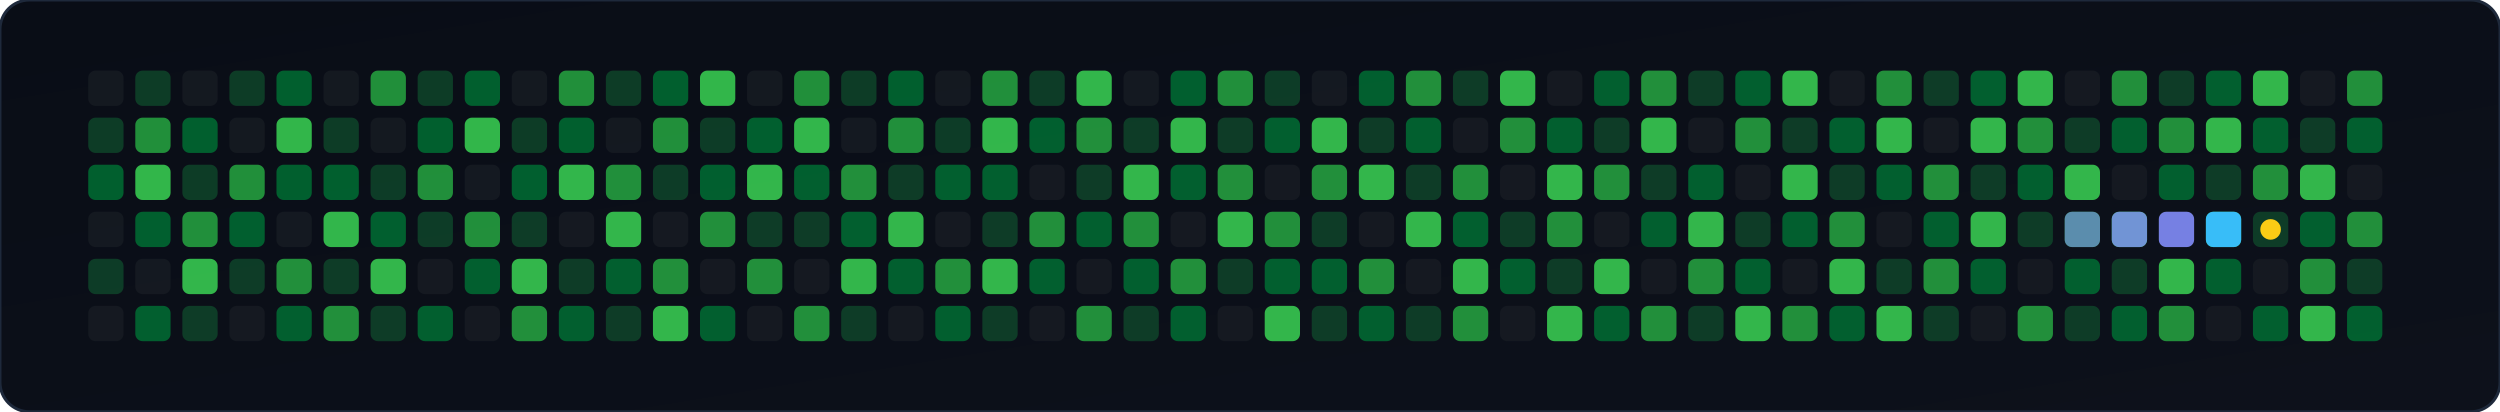
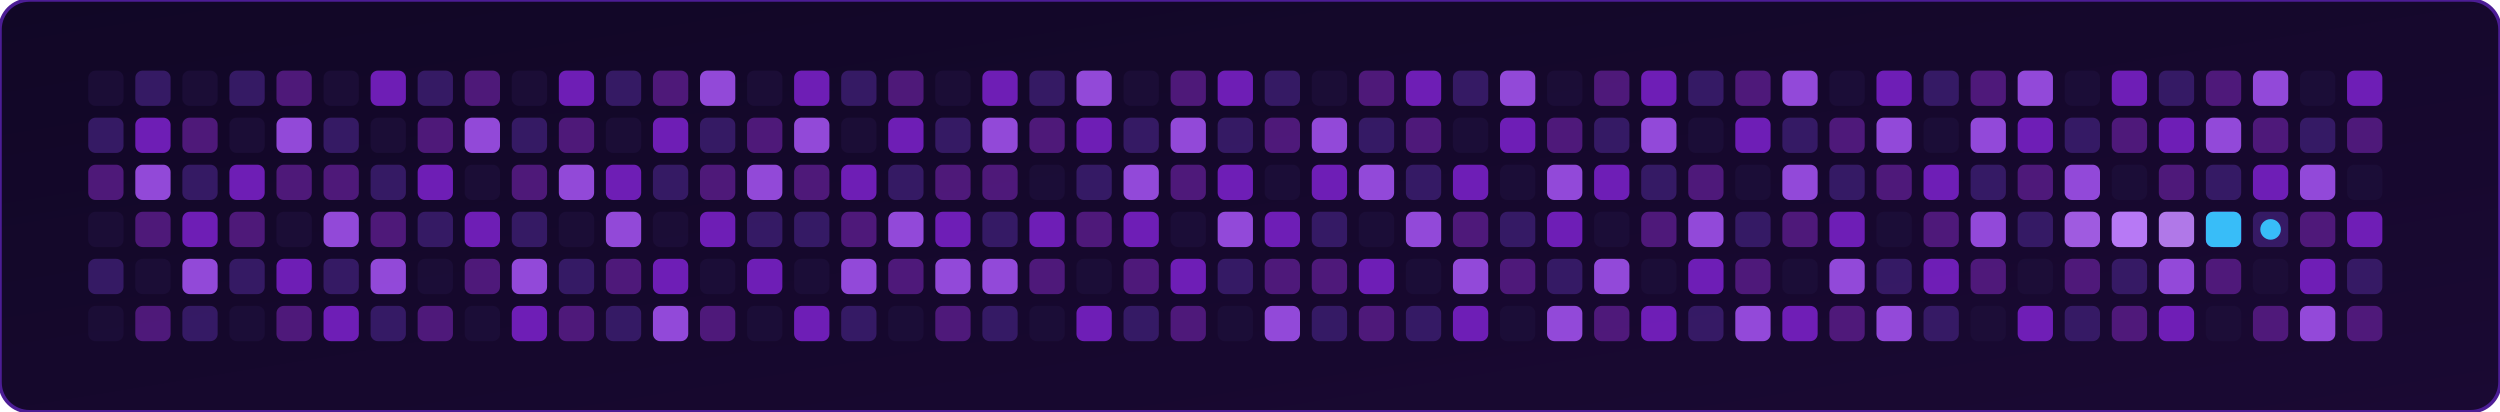
<svg xmlns="http://www.w3.org/2000/svg" viewBox="0 0 850 140" width="100%" height="100%">
  <defs>
    <linearGradient id="grid-bg" x1="0%" y1="0%" x2="100%" y2="100%">
-       <stop offset="0%" stop-color="#090d16" />
-       <stop offset="100%" stop-color="#0d111b" />
+       <stop offset="0%" stop-color="#110726" />
+       <stop offset="100%" stop-color="#1a0933" />
    </linearGradient>
  </defs>
-   <rect width="850" height="140" rx="10" fill="url(#grid-bg)" stroke="#1e293b" stroke-width="1" />
+   <rect width="850" height="140" rx="10" fill="url(#grid-bg)" stroke="#4c1d95" stroke-width="1.2" />
  <g transform="translate(30, 24)">
    <style>
-       .c0 { fill: #161b22; }
-       .c1 { fill: #0e4429; }
-       .c2 { fill: #006d32; }
-       .c3 { fill: #26a641; }
-       .c4 { fill: #39d353; }
+       .c0 { fill: #1c0e38; }
+       .c1 { fill: #3b1d6e; }
+       .c2 { fill: #581c87; }
+       .c3 { fill: #7e22ce; }
+       .c4 { fill: #a855f7; }
      .snake-head { fill: #38bdf8; }
-       .snake-body { fill: #818cf8; }
+       .snake-body { fill: #c084fc; }
    </style>
    <g opacity="0.85">
      <rect x="0" y="0" width="12" height="12" rx="2.5" class="c0" />
      <rect x="0" y="16" width="12" height="12" rx="2.5" class="c1" />
      <rect x="0" y="32" width="12" height="12" rx="2.5" class="c2" />
      <rect x="0" y="48" width="12" height="12" rx="2.5" class="c0" />
      <rect x="0" y="64" width="12" height="12" rx="2.5" class="c1" />
      <rect x="0" y="80" width="12" height="12" rx="2.5" class="c0" />
      <rect x="16" y="0" width="12" height="12" rx="2.5" class="c1" />
      <rect x="16" y="16" width="12" height="12" rx="2.5" class="c3" />
      <rect x="16" y="32" width="12" height="12" rx="2.5" class="c4" />
      <rect x="16" y="48" width="12" height="12" rx="2.5" class="c2" />
      <rect x="16" y="64" width="12" height="12" rx="2.5" class="c0" />
      <rect x="16" y="80" width="12" height="12" rx="2.5" class="c2" />
      <rect x="32" y="0" width="12" height="12" rx="2.5" class="c0" />
      <rect x="32" y="16" width="12" height="12" rx="2.5" class="c2" />
      <rect x="32" y="32" width="12" height="12" rx="2.5" class="c1" />
      <rect x="32" y="48" width="12" height="12" rx="2.5" class="c3" />
      <rect x="32" y="64" width="12" height="12" rx="2.5" class="c4" />
      <rect x="32" y="80" width="12" height="12" rx="2.5" class="c1" />
      <rect x="48" y="0" width="12" height="12" rx="2.5" class="c1" />
      <rect x="48" y="16" width="12" height="12" rx="2.5" class="c0" />
      <rect x="48" y="32" width="12" height="12" rx="2.5" class="c3" />
      <rect x="48" y="48" width="12" height="12" rx="2.5" class="c2" />
      <rect x="48" y="64" width="12" height="12" rx="2.5" class="c1" />
      <rect x="48" y="80" width="12" height="12" rx="2.5" class="c0" />
      <rect x="64" y="0" width="12" height="12" rx="2.5" class="c2" />
      <rect x="64" y="16" width="12" height="12" rx="2.5" class="c4" />
      <rect x="64" y="32" width="12" height="12" rx="2.5" class="c2" />
      <rect x="64" y="48" width="12" height="12" rx="2.5" class="c0" />
      <rect x="64" y="64" width="12" height="12" rx="2.5" class="c3" />
      <rect x="64" y="80" width="12" height="12" rx="2.5" class="c2" />
      <rect x="80" y="0" width="12" height="12" rx="2.5" class="c0" />
      <rect x="80" y="16" width="12" height="12" rx="2.5" class="c1" />
      <rect x="80" y="32" width="12" height="12" rx="2.5" class="c2" />
      <rect x="80" y="48" width="12" height="12" rx="2.5" class="c4" />
      <rect x="80" y="64" width="12" height="12" rx="2.5" class="c1" />
      <rect x="80" y="80" width="12" height="12" rx="2.5" class="c3" />
      <rect x="96" y="0" width="12" height="12" rx="2.5" class="c3" />
      <rect x="96" y="16" width="12" height="12" rx="2.5" class="c0" />
      <rect x="96" y="32" width="12" height="12" rx="2.5" class="c1" />
      <rect x="96" y="48" width="12" height="12" rx="2.5" class="c2" />
      <rect x="96" y="64" width="12" height="12" rx="2.5" class="c4" />
      <rect x="96" y="80" width="12" height="12" rx="2.5" class="c1" />
      <rect x="112" y="0" width="12" height="12" rx="2.5" class="c1" />
      <rect x="112" y="16" width="12" height="12" rx="2.5" class="c2" />
      <rect x="112" y="32" width="12" height="12" rx="2.5" class="c3" />
      <rect x="112" y="48" width="12" height="12" rx="2.5" class="c1" />
      <rect x="112" y="64" width="12" height="12" rx="2.5" class="c0" />
      <rect x="112" y="80" width="12" height="12" rx="2.5" class="c2" />
      <rect x="128" y="0" width="12" height="12" rx="2.5" class="c2" />
      <rect x="128" y="16" width="12" height="12" rx="2.5" class="c4" />
      <rect x="128" y="32" width="12" height="12" rx="2.5" class="c0" />
      <rect x="128" y="48" width="12" height="12" rx="2.5" class="c3" />
      <rect x="128" y="64" width="12" height="12" rx="2.5" class="c2" />
      <rect x="128" y="80" width="12" height="12" rx="2.5" class="c0" />
      <rect x="144" y="0" width="12" height="12" rx="2.5" class="c0" />
      <rect x="144" y="16" width="12" height="12" rx="2.5" class="c1" />
      <rect x="144" y="32" width="12" height="12" rx="2.5" class="c2" />
      <rect x="144" y="48" width="12" height="12" rx="2.5" class="c1" />
      <rect x="144" y="64" width="12" height="12" rx="2.5" class="c4" />
      <rect x="144" y="80" width="12" height="12" rx="2.5" class="c3" />
      <rect x="160" y="0" width="12" height="12" rx="2.5" class="c3" />
      <rect x="160" y="16" width="12" height="12" rx="2.5" class="c2" />
      <rect x="160" y="32" width="12" height="12" rx="2.5" class="c4" />
      <rect x="160" y="48" width="12" height="12" rx="2.5" class="c0" />
      <rect x="160" y="64" width="12" height="12" rx="2.5" class="c1" />
      <rect x="160" y="80" width="12" height="12" rx="2.5" class="c2" />
      <rect x="176" y="0" width="12" height="12" rx="2.5" class="c1" />
      <rect x="176" y="16" width="12" height="12" rx="2.5" class="c0" />
      <rect x="176" y="32" width="12" height="12" rx="2.5" class="c3" />
      <rect x="176" y="48" width="12" height="12" rx="2.5" class="c4" />
      <rect x="176" y="64" width="12" height="12" rx="2.5" class="c2" />
      <rect x="176" y="80" width="12" height="12" rx="2.5" class="c1" />
      <rect x="192" y="0" width="12" height="12" rx="2.5" class="c2" />
      <rect x="192" y="16" width="12" height="12" rx="2.5" class="c3" />
      <rect x="192" y="32" width="12" height="12" rx="2.5" class="c1" />
      <rect x="192" y="48" width="12" height="12" rx="2.5" class="c0" />
      <rect x="192" y="64" width="12" height="12" rx="2.5" class="c3" />
      <rect x="192" y="80" width="12" height="12" rx="2.5" class="c4" />
      <rect x="208" y="0" width="12" height="12" rx="2.5" class="c4" />
      <rect x="208" y="16" width="12" height="12" rx="2.5" class="c1" />
      <rect x="208" y="32" width="12" height="12" rx="2.5" class="c2" />
      <rect x="208" y="48" width="12" height="12" rx="2.5" class="c3" />
      <rect x="208" y="64" width="12" height="12" rx="2.5" class="c0" />
      <rect x="208" y="80" width="12" height="12" rx="2.5" class="c2" />
      <rect x="224" y="0" width="12" height="12" rx="2.5" class="c0" />
      <rect x="224" y="16" width="12" height="12" rx="2.5" class="c2" />
      <rect x="224" y="32" width="12" height="12" rx="2.5" class="c4" />
      <rect x="224" y="48" width="12" height="12" rx="2.5" class="c1" />
      <rect x="224" y="64" width="12" height="12" rx="2.5" class="c3" />
      <rect x="224" y="80" width="12" height="12" rx="2.5" class="c0" />
      <rect x="240" y="0" width="12" height="12" rx="2.5" class="c3" />
      <rect x="240" y="16" width="12" height="12" rx="2.5" class="c4" />
      <rect x="240" y="32" width="12" height="12" rx="2.5" class="c2" />
      <rect x="240" y="48" width="12" height="12" rx="2.5" class="c1" />
      <rect x="240" y="64" width="12" height="12" rx="2.5" class="c0" />
      <rect x="240" y="80" width="12" height="12" rx="2.5" class="c3" />
      <rect x="256" y="0" width="12" height="12" rx="2.5" class="c1" />
      <rect x="256" y="16" width="12" height="12" rx="2.5" class="c0" />
      <rect x="256" y="32" width="12" height="12" rx="2.5" class="c3" />
      <rect x="256" y="48" width="12" height="12" rx="2.5" class="c2" />
      <rect x="256" y="64" width="12" height="12" rx="2.5" class="c4" />
      <rect x="256" y="80" width="12" height="12" rx="2.5" class="c1" />
      <rect x="272" y="0" width="12" height="12" rx="2.5" class="c2" />
      <rect x="272" y="16" width="12" height="12" rx="2.5" class="c3" />
      <rect x="272" y="32" width="12" height="12" rx="2.5" class="c1" />
      <rect x="272" y="48" width="12" height="12" rx="2.5" class="c4" />
      <rect x="272" y="64" width="12" height="12" rx="2.5" class="c2" />
      <rect x="272" y="80" width="12" height="12" rx="2.5" class="c0" />
      <rect x="288" y="0" width="12" height="12" rx="2.5" class="c0" />
      <rect x="288" y="16" width="12" height="12" rx="2.5" class="c1" />
      <rect x="288" y="32" width="12" height="12" rx="2.5" class="c2" />
-       <rect x="288" y="48" width="12" height="12" rx="2.5" class="c0" />
-       <rect x="288" y="64" width="12" height="12" rx="2.5" class="c3" />
+       <rect x="288" y="48" width="12" height="12" rx="2.5" class="c3" />
+       <rect x="288" y="64" width="12" height="12" rx="2.5" class="c4" />
      <rect x="288" y="80" width="12" height="12" rx="2.5" class="c2" />
      <rect x="304" y="0" width="12" height="12" rx="2.5" class="c3" />
      <rect x="304" y="16" width="12" height="12" rx="2.5" class="c4" />
      <rect x="304" y="32" width="12" height="12" rx="2.5" class="c2" />
      <rect x="304" y="48" width="12" height="12" rx="2.5" class="c1" />
      <rect x="304" y="64" width="12" height="12" rx="2.5" class="c4" />
      <rect x="304" y="80" width="12" height="12" rx="2.5" class="c1" />
      <rect x="320" y="0" width="12" height="12" rx="2.5" class="c1" />
      <rect x="320" y="16" width="12" height="12" rx="2.5" class="c2" />
      <rect x="320" y="32" width="12" height="12" rx="2.5" class="c0" />
      <rect x="320" y="48" width="12" height="12" rx="2.5" class="c3" />
      <rect x="320" y="64" width="12" height="12" rx="2.5" class="c2" />
      <rect x="320" y="80" width="12" height="12" rx="2.5" class="c0" />
      <rect x="336" y="0" width="12" height="12" rx="2.5" class="c4" />
      <rect x="336" y="16" width="12" height="12" rx="2.5" class="c3" />
      <rect x="336" y="32" width="12" height="12" rx="2.5" class="c1" />
      <rect x="336" y="48" width="12" height="12" rx="2.5" class="c2" />
      <rect x="336" y="64" width="12" height="12" rx="2.5" class="c0" />
      <rect x="336" y="80" width="12" height="12" rx="2.5" class="c3" />
      <rect x="352" y="0" width="12" height="12" rx="2.5" class="c0" />
      <rect x="352" y="16" width="12" height="12" rx="2.5" class="c1" />
      <rect x="352" y="32" width="12" height="12" rx="2.5" class="c4" />
      <rect x="352" y="48" width="12" height="12" rx="2.5" class="c3" />
      <rect x="352" y="64" width="12" height="12" rx="2.5" class="c2" />
      <rect x="352" y="80" width="12" height="12" rx="2.5" class="c1" />
      <rect x="368" y="0" width="12" height="12" rx="2.5" class="c2" />
      <rect x="368" y="16" width="12" height="12" rx="2.5" class="c4" />
      <rect x="368" y="32" width="12" height="12" rx="2.5" class="c2" />
      <rect x="368" y="48" width="12" height="12" rx="2.5" class="c0" />
      <rect x="368" y="64" width="12" height="12" rx="2.5" class="c3" />
      <rect x="368" y="80" width="12" height="12" rx="2.5" class="c2" />
      <rect x="384" y="0" width="12" height="12" rx="2.5" class="c3" />
      <rect x="384" y="16" width="12" height="12" rx="2.5" class="c1" />
      <rect x="384" y="32" width="12" height="12" rx="2.5" class="c3" />
      <rect x="384" y="48" width="12" height="12" rx="2.5" class="c4" />
      <rect x="384" y="64" width="12" height="12" rx="2.5" class="c1" />
      <rect x="384" y="80" width="12" height="12" rx="2.5" class="c0" />
      <rect x="400" y="0" width="12" height="12" rx="2.5" class="c1" />
      <rect x="400" y="16" width="12" height="12" rx="2.5" class="c2" />
      <rect x="400" y="32" width="12" height="12" rx="2.5" class="c0" />
      <rect x="400" y="48" width="12" height="12" rx="2.5" class="c3" />
      <rect x="400" y="64" width="12" height="12" rx="2.5" class="c2" />
      <rect x="400" y="80" width="12" height="12" rx="2.5" class="c4" />
      <rect x="416" y="0" width="12" height="12" rx="2.5" class="c0" />
      <rect x="416" y="16" width="12" height="12" rx="2.5" class="c4" />
      <rect x="416" y="32" width="12" height="12" rx="2.5" class="c3" />
      <rect x="416" y="48" width="12" height="12" rx="2.5" class="c1" />
      <rect x="416" y="64" width="12" height="12" rx="2.5" class="c2" />
      <rect x="416" y="80" width="12" height="12" rx="2.5" class="c1" />
      <rect x="432" y="0" width="12" height="12" rx="2.5" class="c2" />
      <rect x="432" y="16" width="12" height="12" rx="2.5" class="c1" />
      <rect x="432" y="32" width="12" height="12" rx="2.5" class="c4" />
      <rect x="432" y="48" width="12" height="12" rx="2.5" class="c0" />
      <rect x="432" y="64" width="12" height="12" rx="2.5" class="c3" />
      <rect x="432" y="80" width="12" height="12" rx="2.5" class="c2" />
      <rect x="448" y="0" width="12" height="12" rx="2.5" class="c3" />
      <rect x="448" y="16" width="12" height="12" rx="2.5" class="c2" />
      <rect x="448" y="32" width="12" height="12" rx="2.5" class="c1" />
      <rect x="448" y="48" width="12" height="12" rx="2.5" class="c4" />
      <rect x="448" y="64" width="12" height="12" rx="2.5" class="c0" />
      <rect x="448" y="80" width="12" height="12" rx="2.5" class="c1" />
      <rect x="464" y="0" width="12" height="12" rx="2.5" class="c1" />
      <rect x="464" y="16" width="12" height="12" rx="2.5" class="c0" />
      <rect x="464" y="32" width="12" height="12" rx="2.5" class="c3" />
      <rect x="464" y="48" width="12" height="12" rx="2.5" class="c2" />
      <rect x="464" y="64" width="12" height="12" rx="2.5" class="c4" />
      <rect x="464" y="80" width="12" height="12" rx="2.5" class="c3" />
      <rect x="480" y="0" width="12" height="12" rx="2.5" class="c4" />
      <rect x="480" y="16" width="12" height="12" rx="2.5" class="c3" />
      <rect x="480" y="32" width="12" height="12" rx="2.5" class="c0" />
      <rect x="480" y="48" width="12" height="12" rx="2.5" class="c1" />
      <rect x="480" y="64" width="12" height="12" rx="2.5" class="c2" />
      <rect x="480" y="80" width="12" height="12" rx="2.5" class="c0" />
      <rect x="496" y="0" width="12" height="12" rx="2.5" class="c0" />
      <rect x="496" y="16" width="12" height="12" rx="2.5" class="c2" />
      <rect x="496" y="32" width="12" height="12" rx="2.5" class="c4" />
      <rect x="496" y="48" width="12" height="12" rx="2.5" class="c3" />
      <rect x="496" y="64" width="12" height="12" rx="2.5" class="c1" />
      <rect x="496" y="80" width="12" height="12" rx="2.5" class="c4" />
      <rect x="512" y="0" width="12" height="12" rx="2.5" class="c2" />
      <rect x="512" y="16" width="12" height="12" rx="2.5" class="c1" />
      <rect x="512" y="32" width="12" height="12" rx="2.5" class="c3" />
      <rect x="512" y="48" width="12" height="12" rx="2.5" class="c0" />
      <rect x="512" y="64" width="12" height="12" rx="2.5" class="c4" />
      <rect x="512" y="80" width="12" height="12" rx="2.5" class="c2" />
      <rect x="528" y="0" width="12" height="12" rx="2.5" class="c3" />
      <rect x="528" y="16" width="12" height="12" rx="2.5" class="c4" />
      <rect x="528" y="32" width="12" height="12" rx="2.5" class="c1" />
      <rect x="528" y="48" width="12" height="12" rx="2.5" class="c2" />
      <rect x="528" y="64" width="12" height="12" rx="2.5" class="c0" />
      <rect x="528" y="80" width="12" height="12" rx="2.5" class="c3" />
      <rect x="544" y="0" width="12" height="12" rx="2.5" class="c1" />
      <rect x="544" y="16" width="12" height="12" rx="2.5" class="c0" />
      <rect x="544" y="32" width="12" height="12" rx="2.5" class="c2" />
      <rect x="544" y="48" width="12" height="12" rx="2.5" class="c4" />
      <rect x="544" y="64" width="12" height="12" rx="2.5" class="c3" />
      <rect x="544" y="80" width="12" height="12" rx="2.5" class="c1" />
      <rect x="560" y="0" width="12" height="12" rx="2.5" class="c2" />
      <rect x="560" y="16" width="12" height="12" rx="2.5" class="c3" />
      <rect x="560" y="32" width="12" height="12" rx="2.5" class="c0" />
      <rect x="560" y="48" width="12" height="12" rx="2.5" class="c1" />
      <rect x="560" y="64" width="12" height="12" rx="2.5" class="c2" />
      <rect x="560" y="80" width="12" height="12" rx="2.5" class="c4" />
      <rect x="576" y="0" width="12" height="12" rx="2.5" class="c4" />
      <rect x="576" y="16" width="12" height="12" rx="2.5" class="c1" />
      <rect x="576" y="32" width="12" height="12" rx="2.5" class="c4" />
      <rect x="576" y="48" width="12" height="12" rx="2.5" class="c2" />
      <rect x="576" y="64" width="12" height="12" rx="2.5" class="c0" />
      <rect x="576" y="80" width="12" height="12" rx="2.5" class="c3" />
      <rect x="592" y="0" width="12" height="12" rx="2.5" class="c0" />
      <rect x="592" y="16" width="12" height="12" rx="2.5" class="c2" />
      <rect x="592" y="32" width="12" height="12" rx="2.5" class="c1" />
      <rect x="592" y="48" width="12" height="12" rx="2.5" class="c3" />
      <rect x="592" y="64" width="12" height="12" rx="2.5" class="c4" />
      <rect x="592" y="80" width="12" height="12" rx="2.5" class="c2" />
      <rect x="608" y="0" width="12" height="12" rx="2.5" class="c3" />
      <rect x="608" y="16" width="12" height="12" rx="2.5" class="c4" />
      <rect x="608" y="32" width="12" height="12" rx="2.5" class="c2" />
      <rect x="608" y="48" width="12" height="12" rx="2.5" class="c0" />
      <rect x="608" y="64" width="12" height="12" rx="2.5" class="c1" />
      <rect x="608" y="80" width="12" height="12" rx="2.5" class="c4" />
      <rect x="624" y="0" width="12" height="12" rx="2.5" class="c1" />
      <rect x="624" y="16" width="12" height="12" rx="2.5" class="c0" />
      <rect x="624" y="32" width="12" height="12" rx="2.5" class="c3" />
      <rect x="624" y="48" width="12" height="12" rx="2.5" class="c2" />
      <rect x="624" y="64" width="12" height="12" rx="2.5" class="c3" />
      <rect x="624" y="80" width="12" height="12" rx="2.5" class="c1" />
      <rect x="640" y="0" width="12" height="12" rx="2.5" class="c2" />
      <rect x="640" y="16" width="12" height="12" rx="2.5" class="c4" />
      <rect x="640" y="32" width="12" height="12" rx="2.5" class="c1" />
      <rect x="640" y="48" width="12" height="12" rx="2.5" class="c4" />
      <rect x="640" y="64" width="12" height="12" rx="2.5" class="c2" />
      <rect x="640" y="80" width="12" height="12" rx="2.5" class="c0" />
      <rect x="656" y="0" width="12" height="12" rx="2.5" class="c4" />
      <rect x="656" y="16" width="12" height="12" rx="2.5" class="c3" />
      <rect x="656" y="32" width="12" height="12" rx="2.5" class="c2" />
      <rect x="656" y="48" width="12" height="12" rx="2.5" class="c1" />
      <rect x="656" y="64" width="12" height="12" rx="2.5" class="c0" />
      <rect x="656" y="80" width="12" height="12" rx="2.5" class="c3" />
      <rect x="672" y="0" width="12" height="12" rx="2.5" class="c0" />
      <rect x="672" y="16" width="12" height="12" rx="2.5" class="c1" />
      <rect x="672" y="32" width="12" height="12" rx="2.5" class="c4" />
      <rect x="672" y="48" width="12" height="12" rx="2.5" class="c3" />
      <rect x="672" y="64" width="12" height="12" rx="2.5" class="c2" />
      <rect x="672" y="80" width="12" height="12" rx="2.5" class="c1" />
      <rect x="688" y="0" width="12" height="12" rx="2.5" class="c3" />
      <rect x="688" y="16" width="12" height="12" rx="2.5" class="c2" />
      <rect x="688" y="32" width="12" height="12" rx="2.5" class="c0" />
      <rect x="688" y="48" width="12" height="12" rx="2.5" class="c4" />
      <rect x="688" y="64" width="12" height="12" rx="2.5" class="c1" />
      <rect x="688" y="80" width="12" height="12" rx="2.5" class="c2" />
      <rect x="704" y="0" width="12" height="12" rx="2.5" class="c1" />
      <rect x="704" y="16" width="12" height="12" rx="2.5" class="c3" />
      <rect x="704" y="32" width="12" height="12" rx="2.5" class="c2" />
      <rect x="704" y="48" width="12" height="12" rx="2.5" class="c0" />
      <rect x="704" y="64" width="12" height="12" rx="2.5" class="c4" />
      <rect x="704" y="80" width="12" height="12" rx="2.5" class="c3" />
      <rect x="720" y="0" width="12" height="12" rx="2.5" class="c2" />
      <rect x="720" y="16" width="12" height="12" rx="2.5" class="c4" />
      <rect x="720" y="32" width="12" height="12" rx="2.5" class="c1" />
      <rect x="720" y="48" width="12" height="12" rx="2.5" class="c3" />
      <rect x="720" y="64" width="12" height="12" rx="2.5" class="c2" />
      <rect x="720" y="80" width="12" height="12" rx="2.5" class="c0" />
      <rect x="736" y="0" width="12" height="12" rx="2.5" class="c4" />
      <rect x="736" y="16" width="12" height="12" rx="2.5" class="c2" />
      <rect x="736" y="32" width="12" height="12" rx="2.5" class="c3" />
      <rect x="736" y="48" width="12" height="12" rx="2.5" class="c1" />
      <rect x="736" y="64" width="12" height="12" rx="2.5" class="c0" />
      <rect x="736" y="80" width="12" height="12" rx="2.5" class="c2" />
      <rect x="752" y="0" width="12" height="12" rx="2.5" class="c0" />
      <rect x="752" y="16" width="12" height="12" rx="2.5" class="c1" />
      <rect x="752" y="32" width="12" height="12" rx="2.5" class="c4" />
      <rect x="752" y="48" width="12" height="12" rx="2.5" class="c2" />
      <rect x="752" y="64" width="12" height="12" rx="2.5" class="c3" />
      <rect x="752" y="80" width="12" height="12" rx="2.5" class="c4" />
      <rect x="768" y="0" width="12" height="12" rx="2.5" class="c3" />
      <rect x="768" y="16" width="12" height="12" rx="2.5" class="c2" />
      <rect x="768" y="32" width="12" height="12" rx="2.5" class="c0" />
      <rect x="768" y="48" width="12" height="12" rx="2.5" class="c3" />
      <rect x="768" y="64" width="12" height="12" rx="2.5" class="c1" />
      <rect x="768" y="80" width="12" height="12" rx="2.5" class="c2" />
    </g>
    <g>
      <rect x="672" y="48" width="12" height="12" rx="2.5" class="snake-body" opacity="0.6" />
      <rect x="688" y="48" width="12" height="12" rx="2.5" class="snake-body" opacity="0.8" />
      <rect x="704" y="48" width="12" height="12" rx="2.5" class="snake-body" opacity="0.9" />
      <rect x="720" y="48" width="12" height="12" rx="2.5" class="snake-head" />
-       <circle cx="742" cy="54" r="3.5" fill="#facc15">
+       <circle cx="742" cy="54" r="3.5" fill="#38bdf8">
        <animate attributeName="r" values="3.5;1.5;3.5" dur="1.2s" repeatCount="indefinite" />
        <animate attributeName="opacity" values="1;0.4;1" dur="1.2s" repeatCount="indefinite" />
      </circle>
    </g>
  </g>
</svg>
